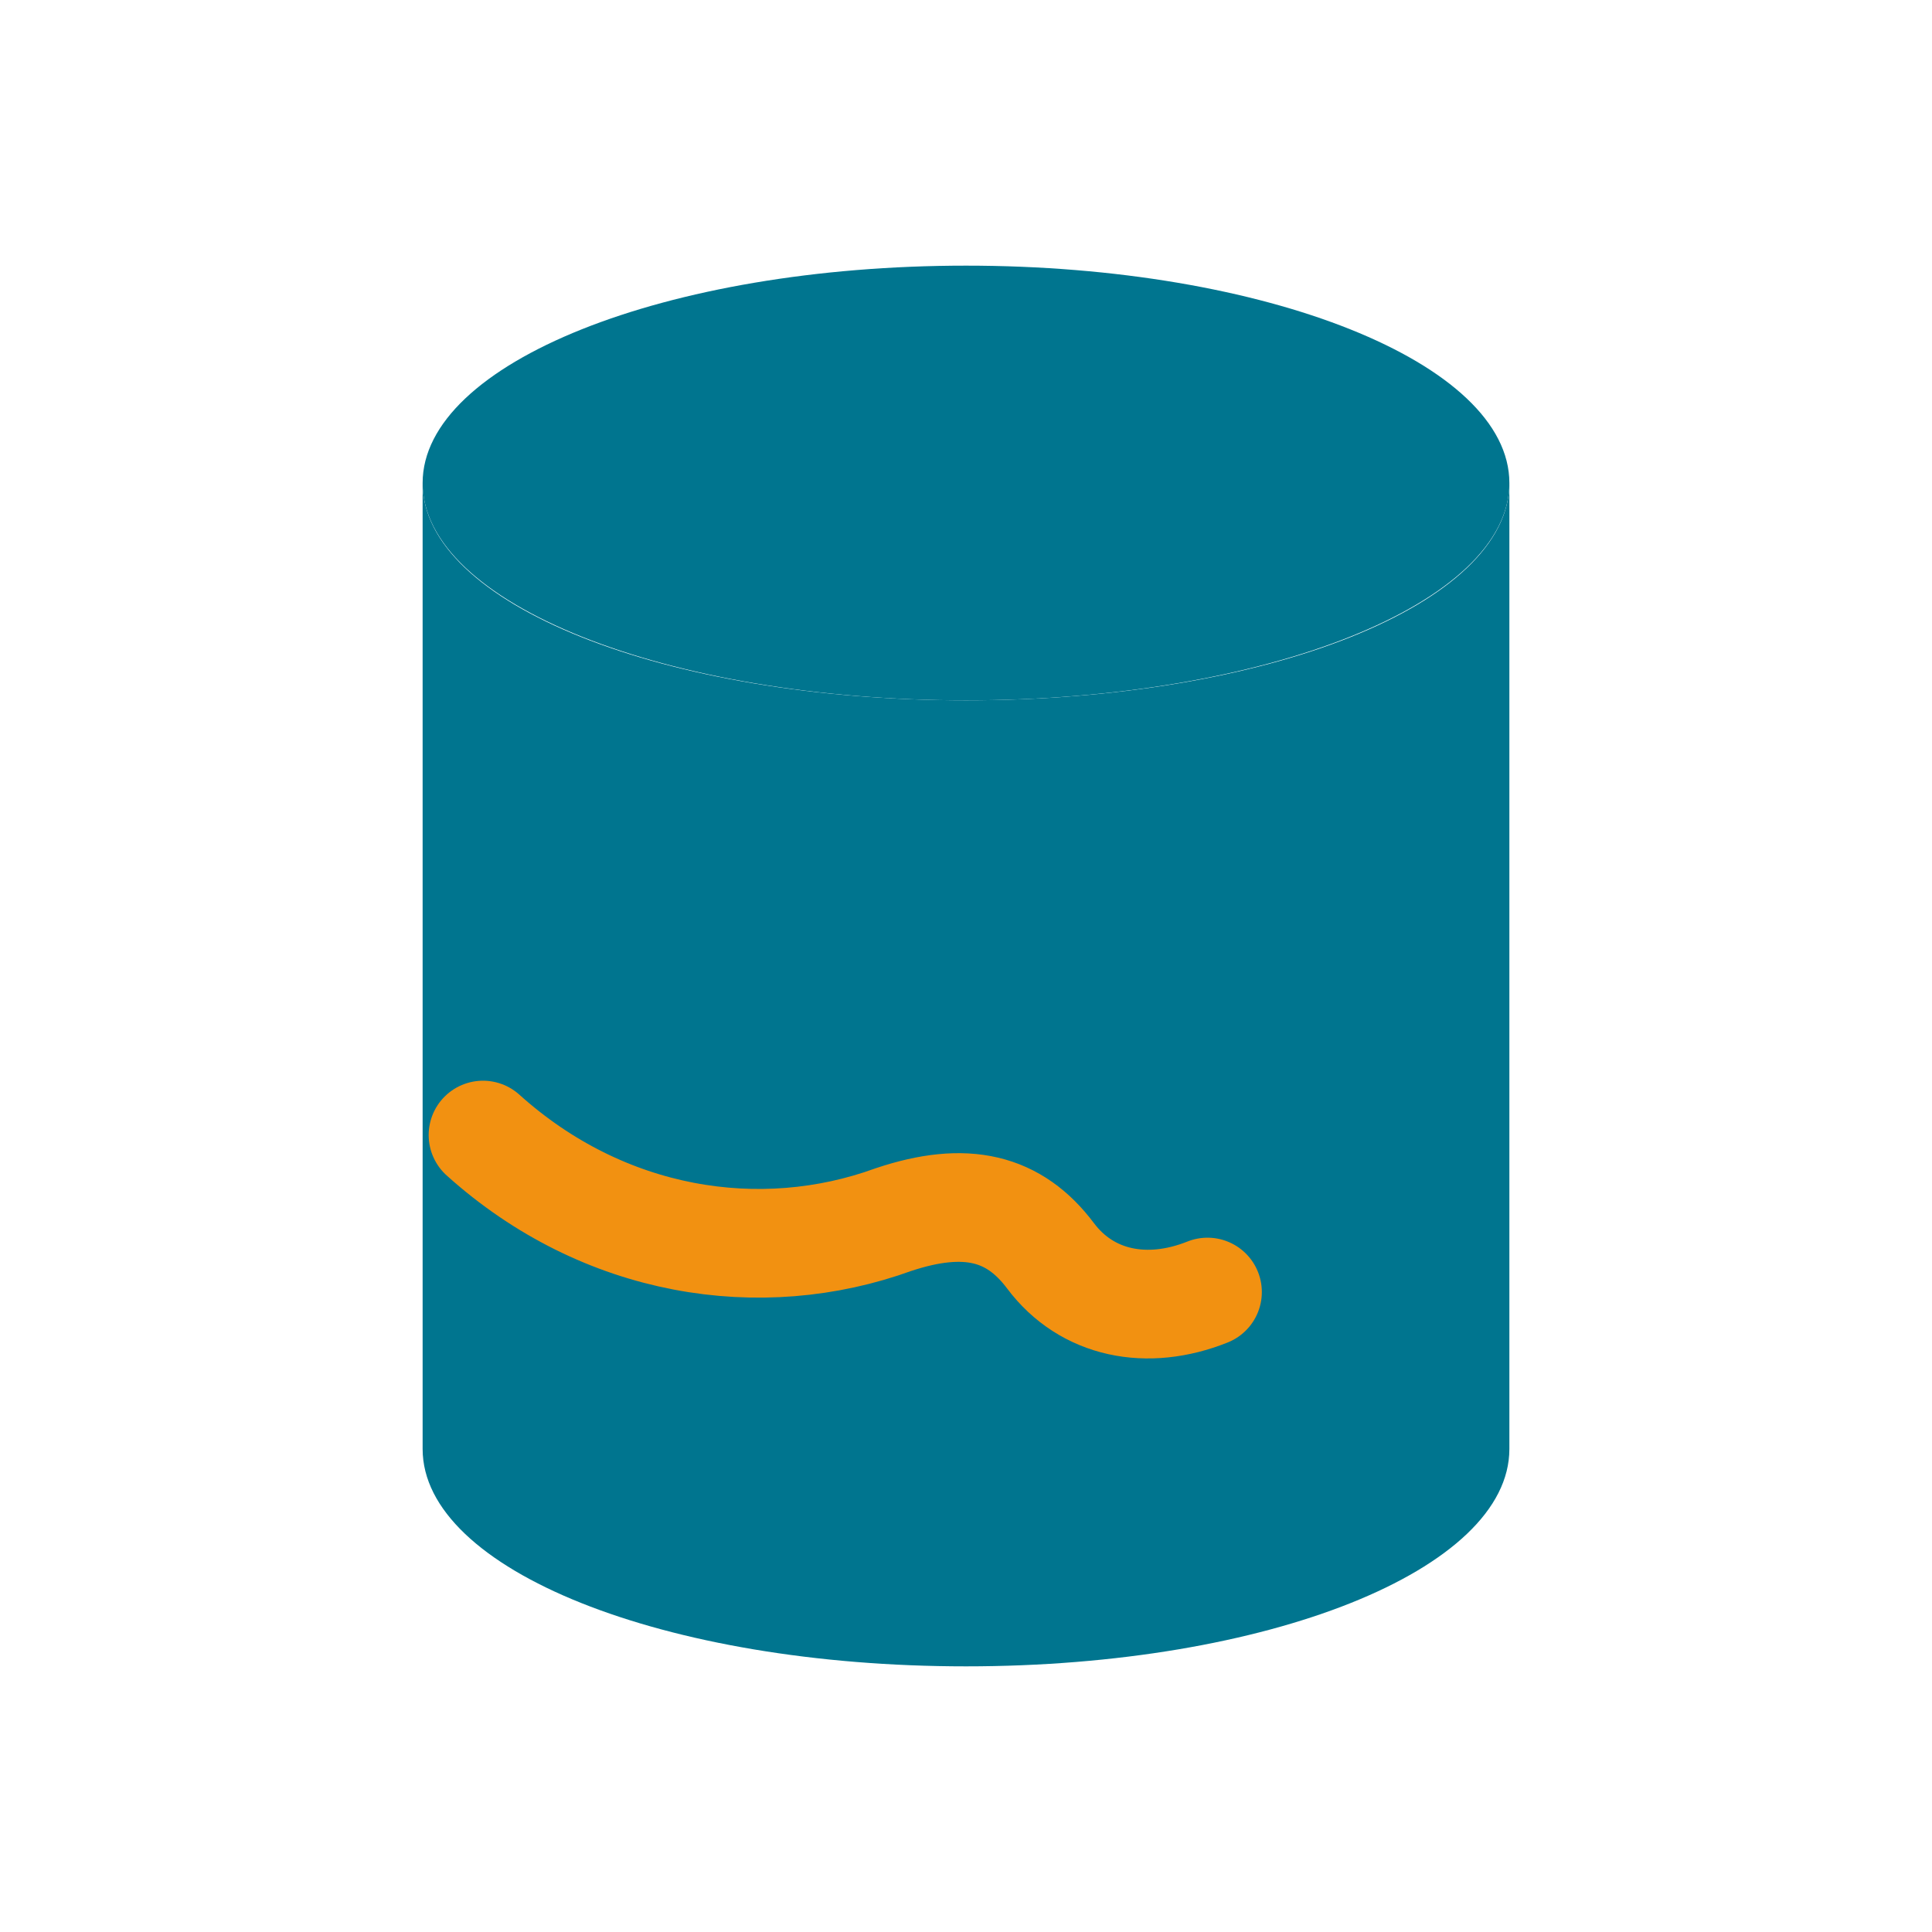
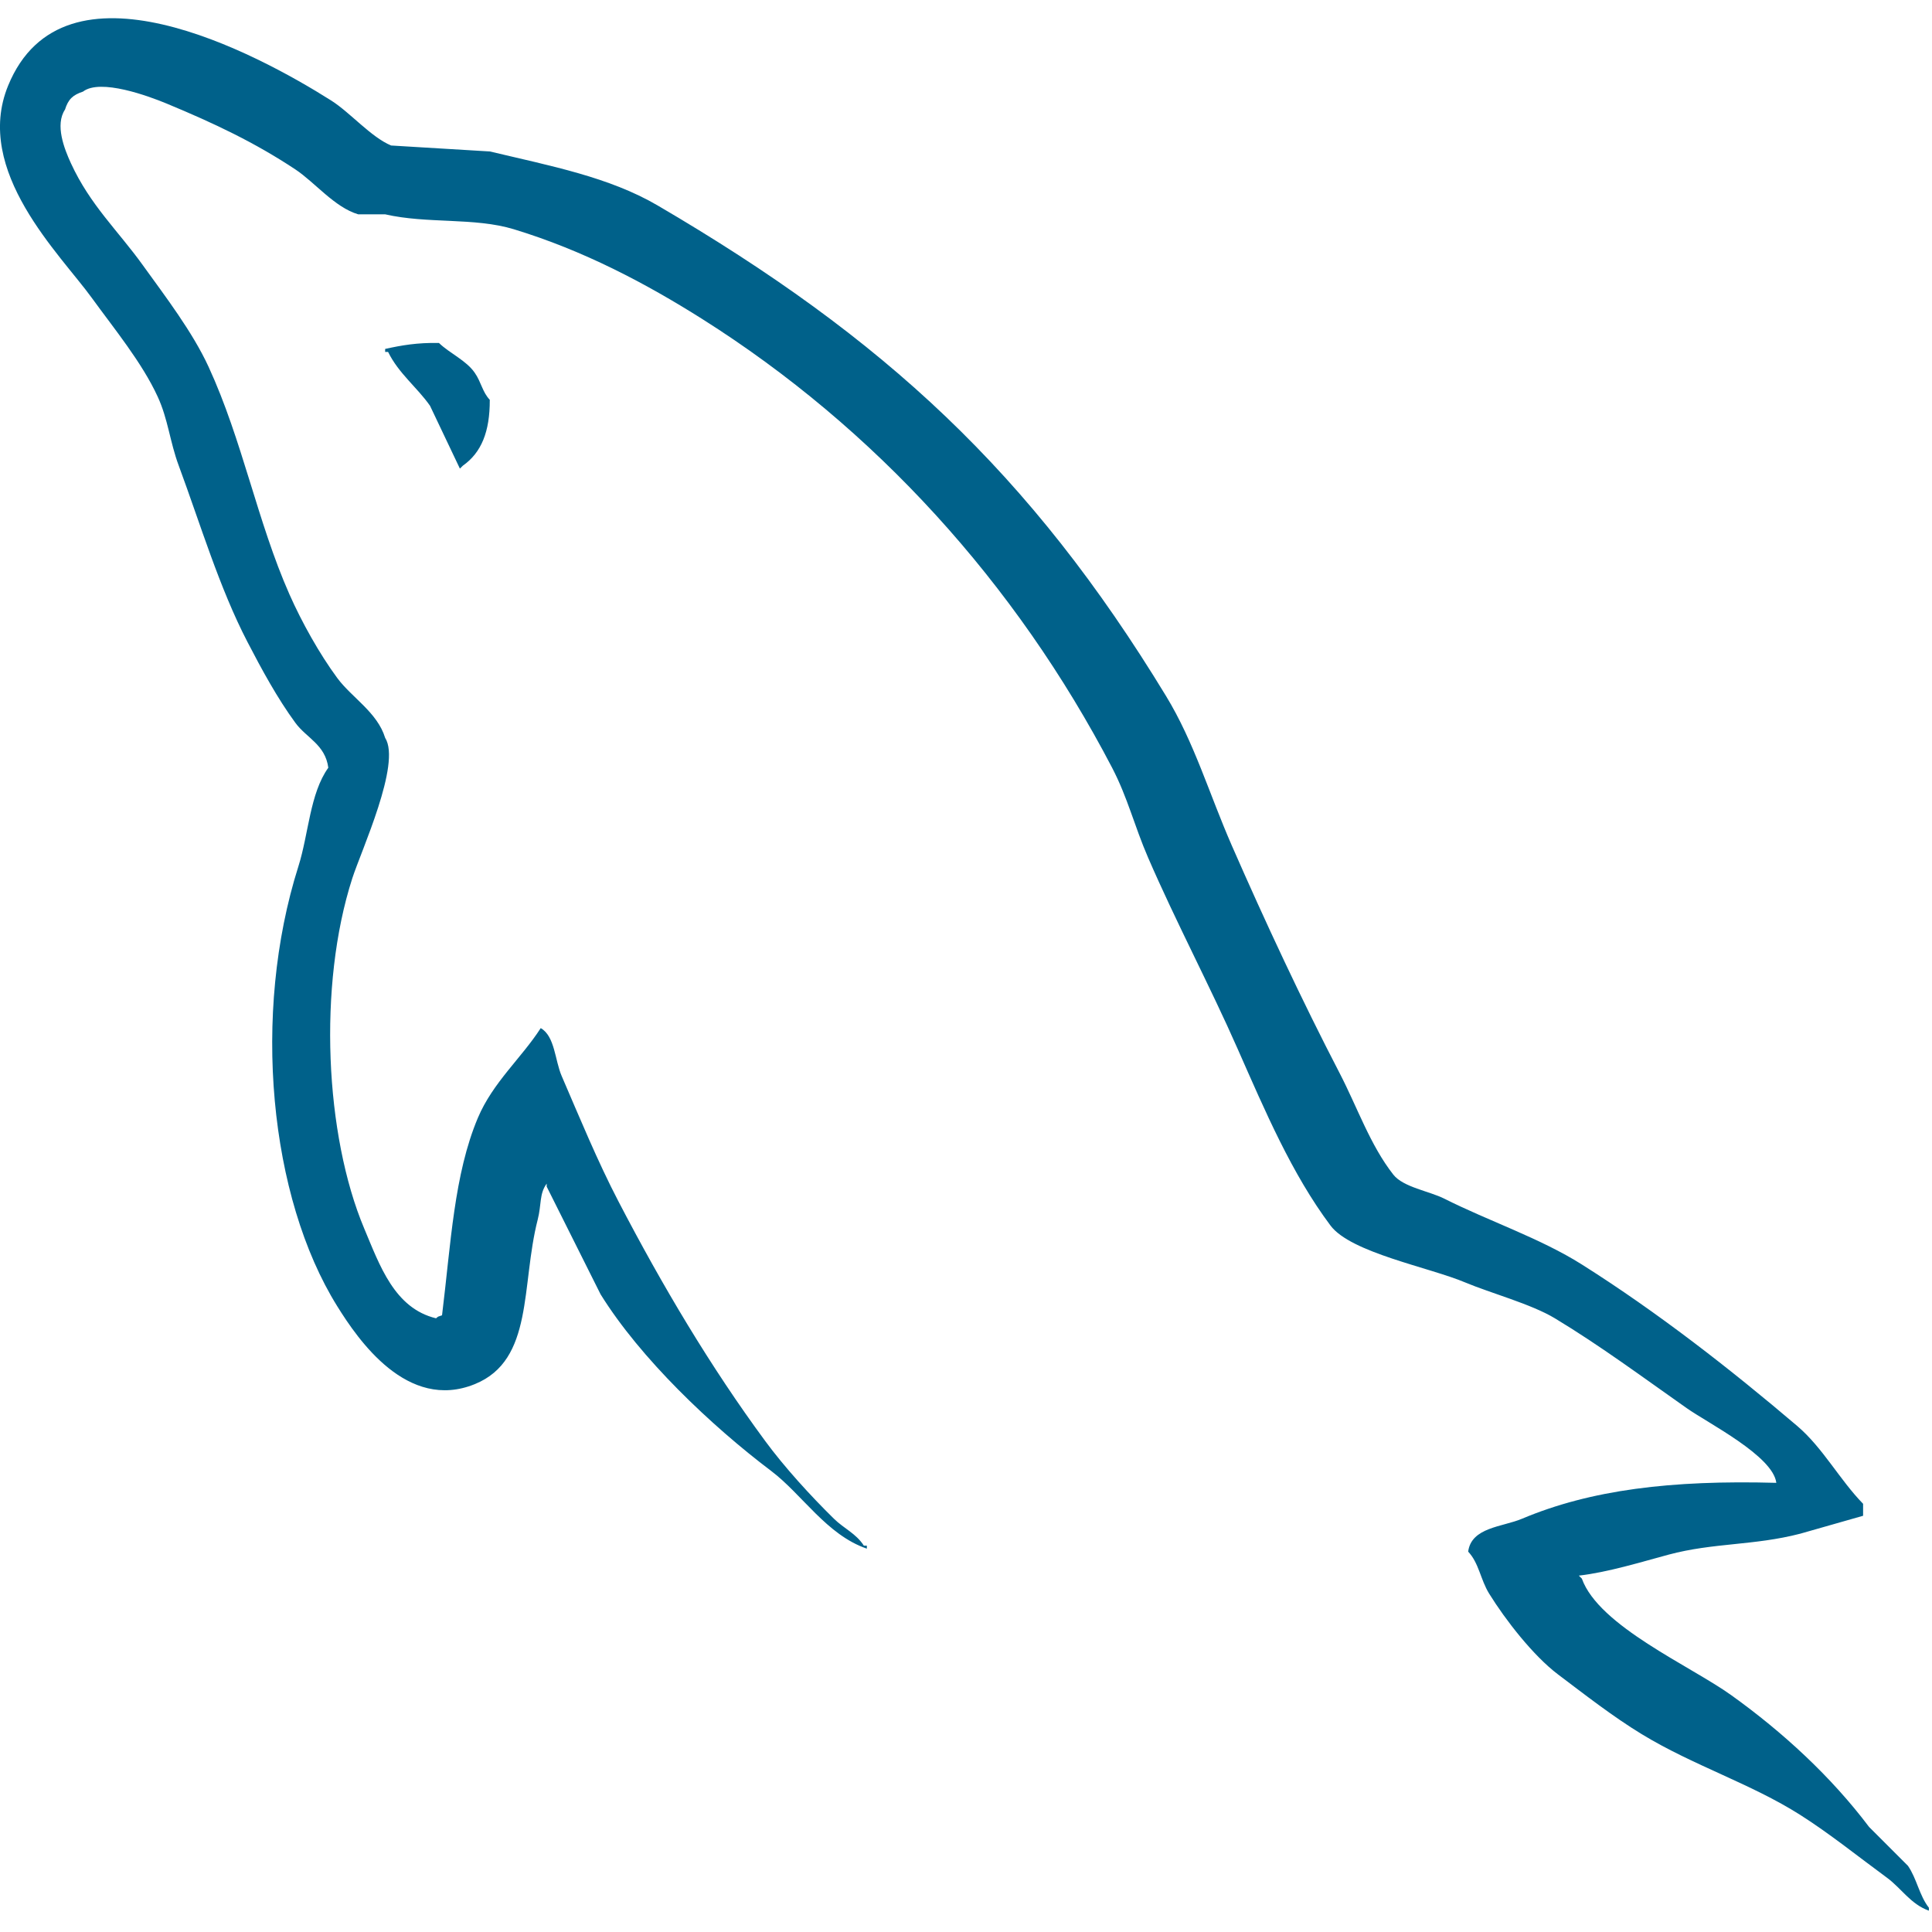
- <svg xmlns="http://www.w3.org/2000/svg" viewBox="0 0 16 16" width="16" height="16">
-   <g fill="#00758f">
-     <ellipse cx="8" cy="4" rx="4.5" ry="1.8" />
-     <path d="M3.5 4v8c0 1 2 1.8 4.5 1.8s4.5-.8 4.5-1.8V4c0 1-2 1.8-4.5 1.8S3.5 5 3.5 4z" />
-   </g>
-   <path d="M4 9.4c1 .9 2.3 1.1 3.4.7.6-.2 1-.1 1.3.3.3.4.8.5 1.3.3" fill="none" stroke="#f29111" stroke-width="0.9" stroke-linecap="round" />
+ <svg xmlns="http://www.w3.org/2000/svg" viewBox="0 0 128 128">
+   <path fill="#00618A" d="M117.688 98.242c-6.973-.191-12.297.461-16.852 2.379-1.293.547-3.355.559-3.566 2.18.711.746.82 1.859 1.387 2.777 1.086 1.754 2.922 4.113 4.559 5.352 1.789 1.348 3.633 2.793 5.551 3.961 3.414 2.082 7.223 3.27 10.504 5.352 1.938 1.23 3.859 2.777 5.75 4.164.934.684 1.563 1.75 2.773 2.18v-.195c-.637-.812-.801-1.93-1.387-2.777l-2.578-2.578c-2.52-3.344-5.719-6.281-9.117-8.719-2.711-1.949-8.781-4.578-9.91-7.73l-.199-.199c1.922-.219 4.172-.914 5.949-1.391 2.98-.797 5.645-.59 8.719-1.387l4.164-1.187v-.793c-1.555-1.594-2.664-3.707-4.359-5.152-4.441-3.781-9.285-7.555-14.273-10.703-2.766-1.746-6.184-2.883-9.117-4.363-.988-.496-2.719-.758-3.371-1.586-1.539-1.961-2.379-4.449-3.566-6.738-2.488-4.793-4.93-10.023-7.137-15.066-1.504-3.437-2.484-6.828-4.359-9.91-9-14.797-18.687-23.73-33.695-32.508-3.195-1.867-7.039-2.605-11.102-3.57l-6.543-.395c-1.332-.555-2.715-2.184-3.965-2.977C16.977 3.52 4.223-3.312.539 5.672-1.785 11.34 4.016 16.871 6.09 19.746c1.457 2.012 3.32 4.273 4.359 6.539.688 1.492.805 2.984 1.391 4.559 1.438 3.883 2.695 8.109 4.559 11.695.941 1.816 1.98 3.727 3.172 5.352.727.996 1.98 1.438 2.18 2.973-1.227 1.715-1.297 4.375-1.984 6.543-3.098 9.77-1.926 21.91 2.578 29.137 1.383 2.223 4.641 6.98 9.117 5.156 3.918-1.598 3.043-6.539 4.164-10.902.254-.988.098-1.715.594-2.379v.199l3.57 7.133c2.641 4.254 7.324 8.699 11.297 11.699 2.059 1.555 3.68 4.242 6.344 5.152v-.199h-.199c-.516-.805-1.324-1.137-1.98-1.781-1.551-1.523-3.277-3.414-4.559-5.156-3.613-4.902-6.805-10.27-9.711-15.855-1.391-2.668-2.598-5.609-3.77-8.324-.453-1.047-.445-2.633-1.387-3.172-1.281 1.988-3.172 3.598-4.164 5.945-1.582 3.754-1.789 8.336-2.375 13.082-.348.125-.195.039-.398.199-2.762-.668-3.73-3.508-4.758-5.949-2.594-6.164-3.078-16.09-.793-23.191.59-1.836 3.262-7.617 2.18-9.316-.516-1.691-2.219-2.672-3.172-3.965-1.18-1.598-2.355-3.703-3.172-5.551-2.125-4.805-3.113-10.203-5.352-15.062-1.07-2.324-2.875-4.676-4.359-6.738-1.645-2.289-3.484-3.977-4.758-6.742-.453-.984-1.066-2.559-.398-3.566.215-.684.516-.969 1.191-1.191 1.148-.887 4.352.297 5.547.793 3.18 1.32 5.832 2.578 8.527 4.363 1.289.855 2.598 2.512 4.16 2.973h1.785c2.789.641 5.914.195 8.523.988 4.609 1.402 8.738 3.582 12.488 5.949 11.422 7.215 20.766 17.48 27.156 29.734 1.027 1.973 1.473 3.852 2.379 5.945 1.824 4.219 4.125 8.559 5.941 12.688 1.816 4.113 3.582 8.27 6.148 11.695 1.348 1.801 6.551 2.766 8.918 3.766 1.66.699 4.379 1.43 5.949 2.379 3 1.809 5.906 3.965 8.723 5.945 1.402.992 5.73 3.168 5.945 4.957zm-88.605-75.52c-1.453-.027-2.48.156-3.566.395v.199h.195c.695 1.422 1.918 2.34 2.777 3.566l1.98 4.164.199-.195c1.227-.867 1.789-2.25 1.781-4.363-.492-.52-.562-1.164-.992-1.785-.562-.824-1.66-1.289-2.375-1.98zm0 0" />
</svg>
